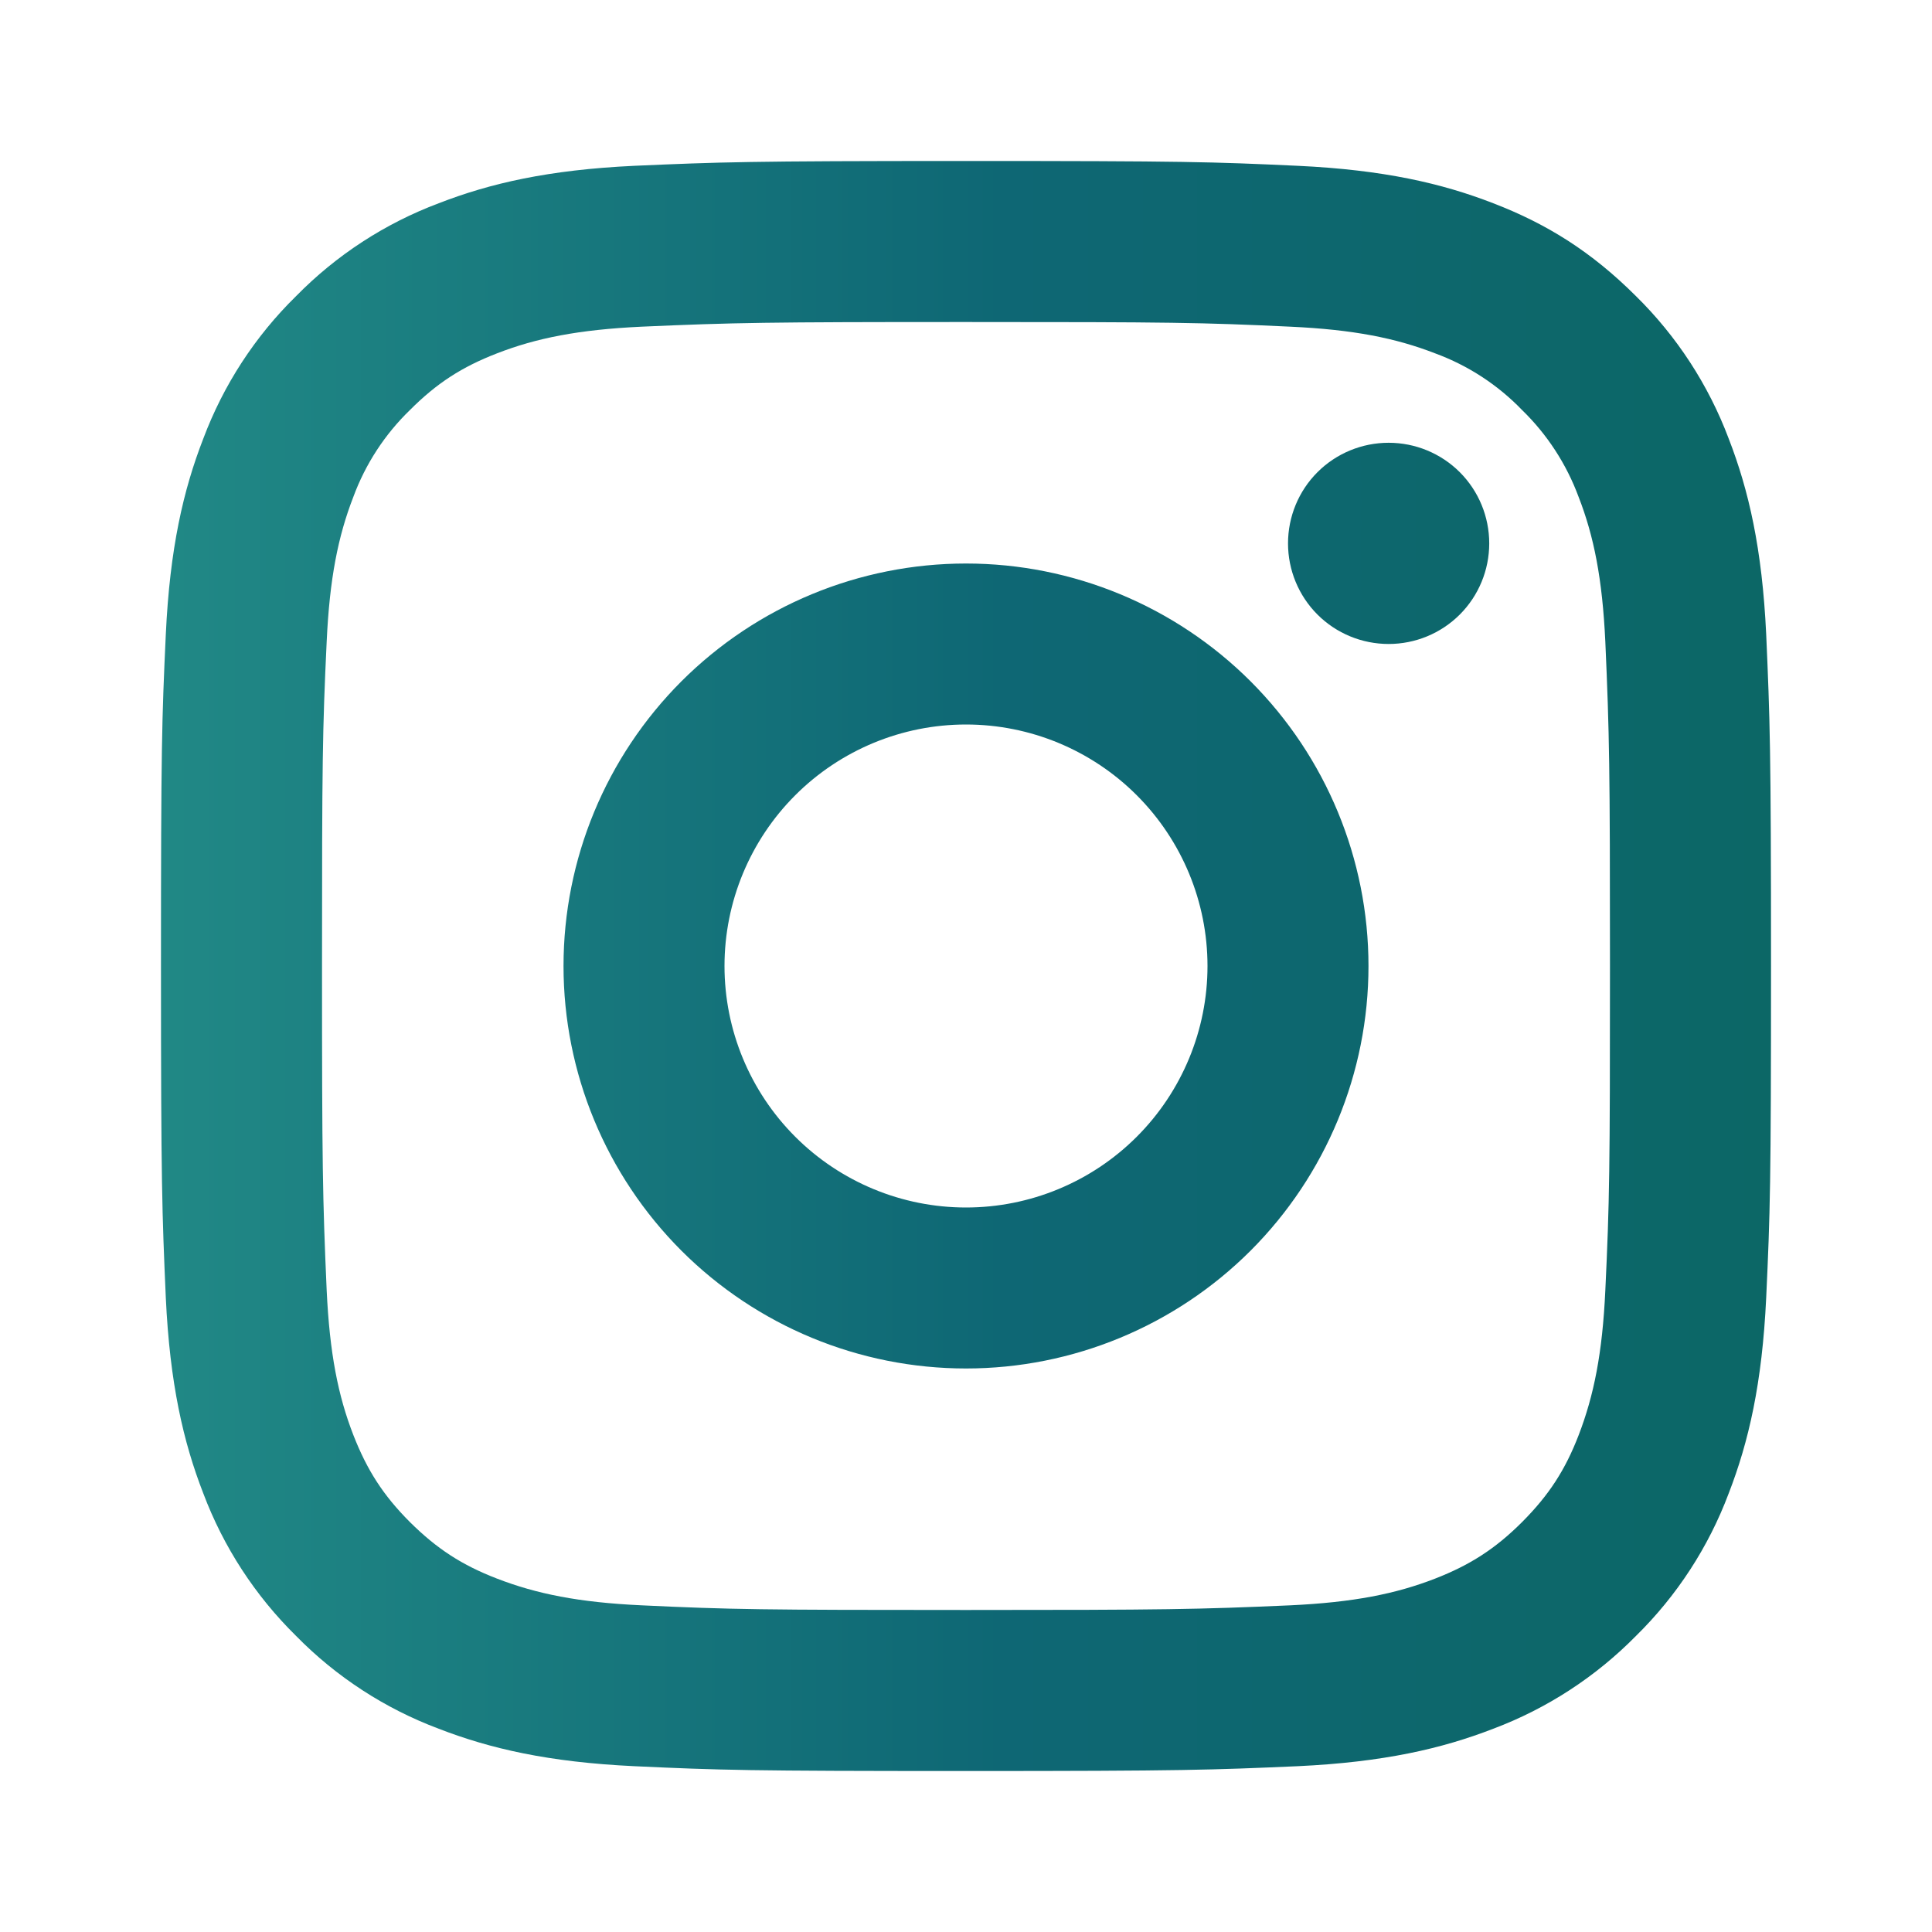
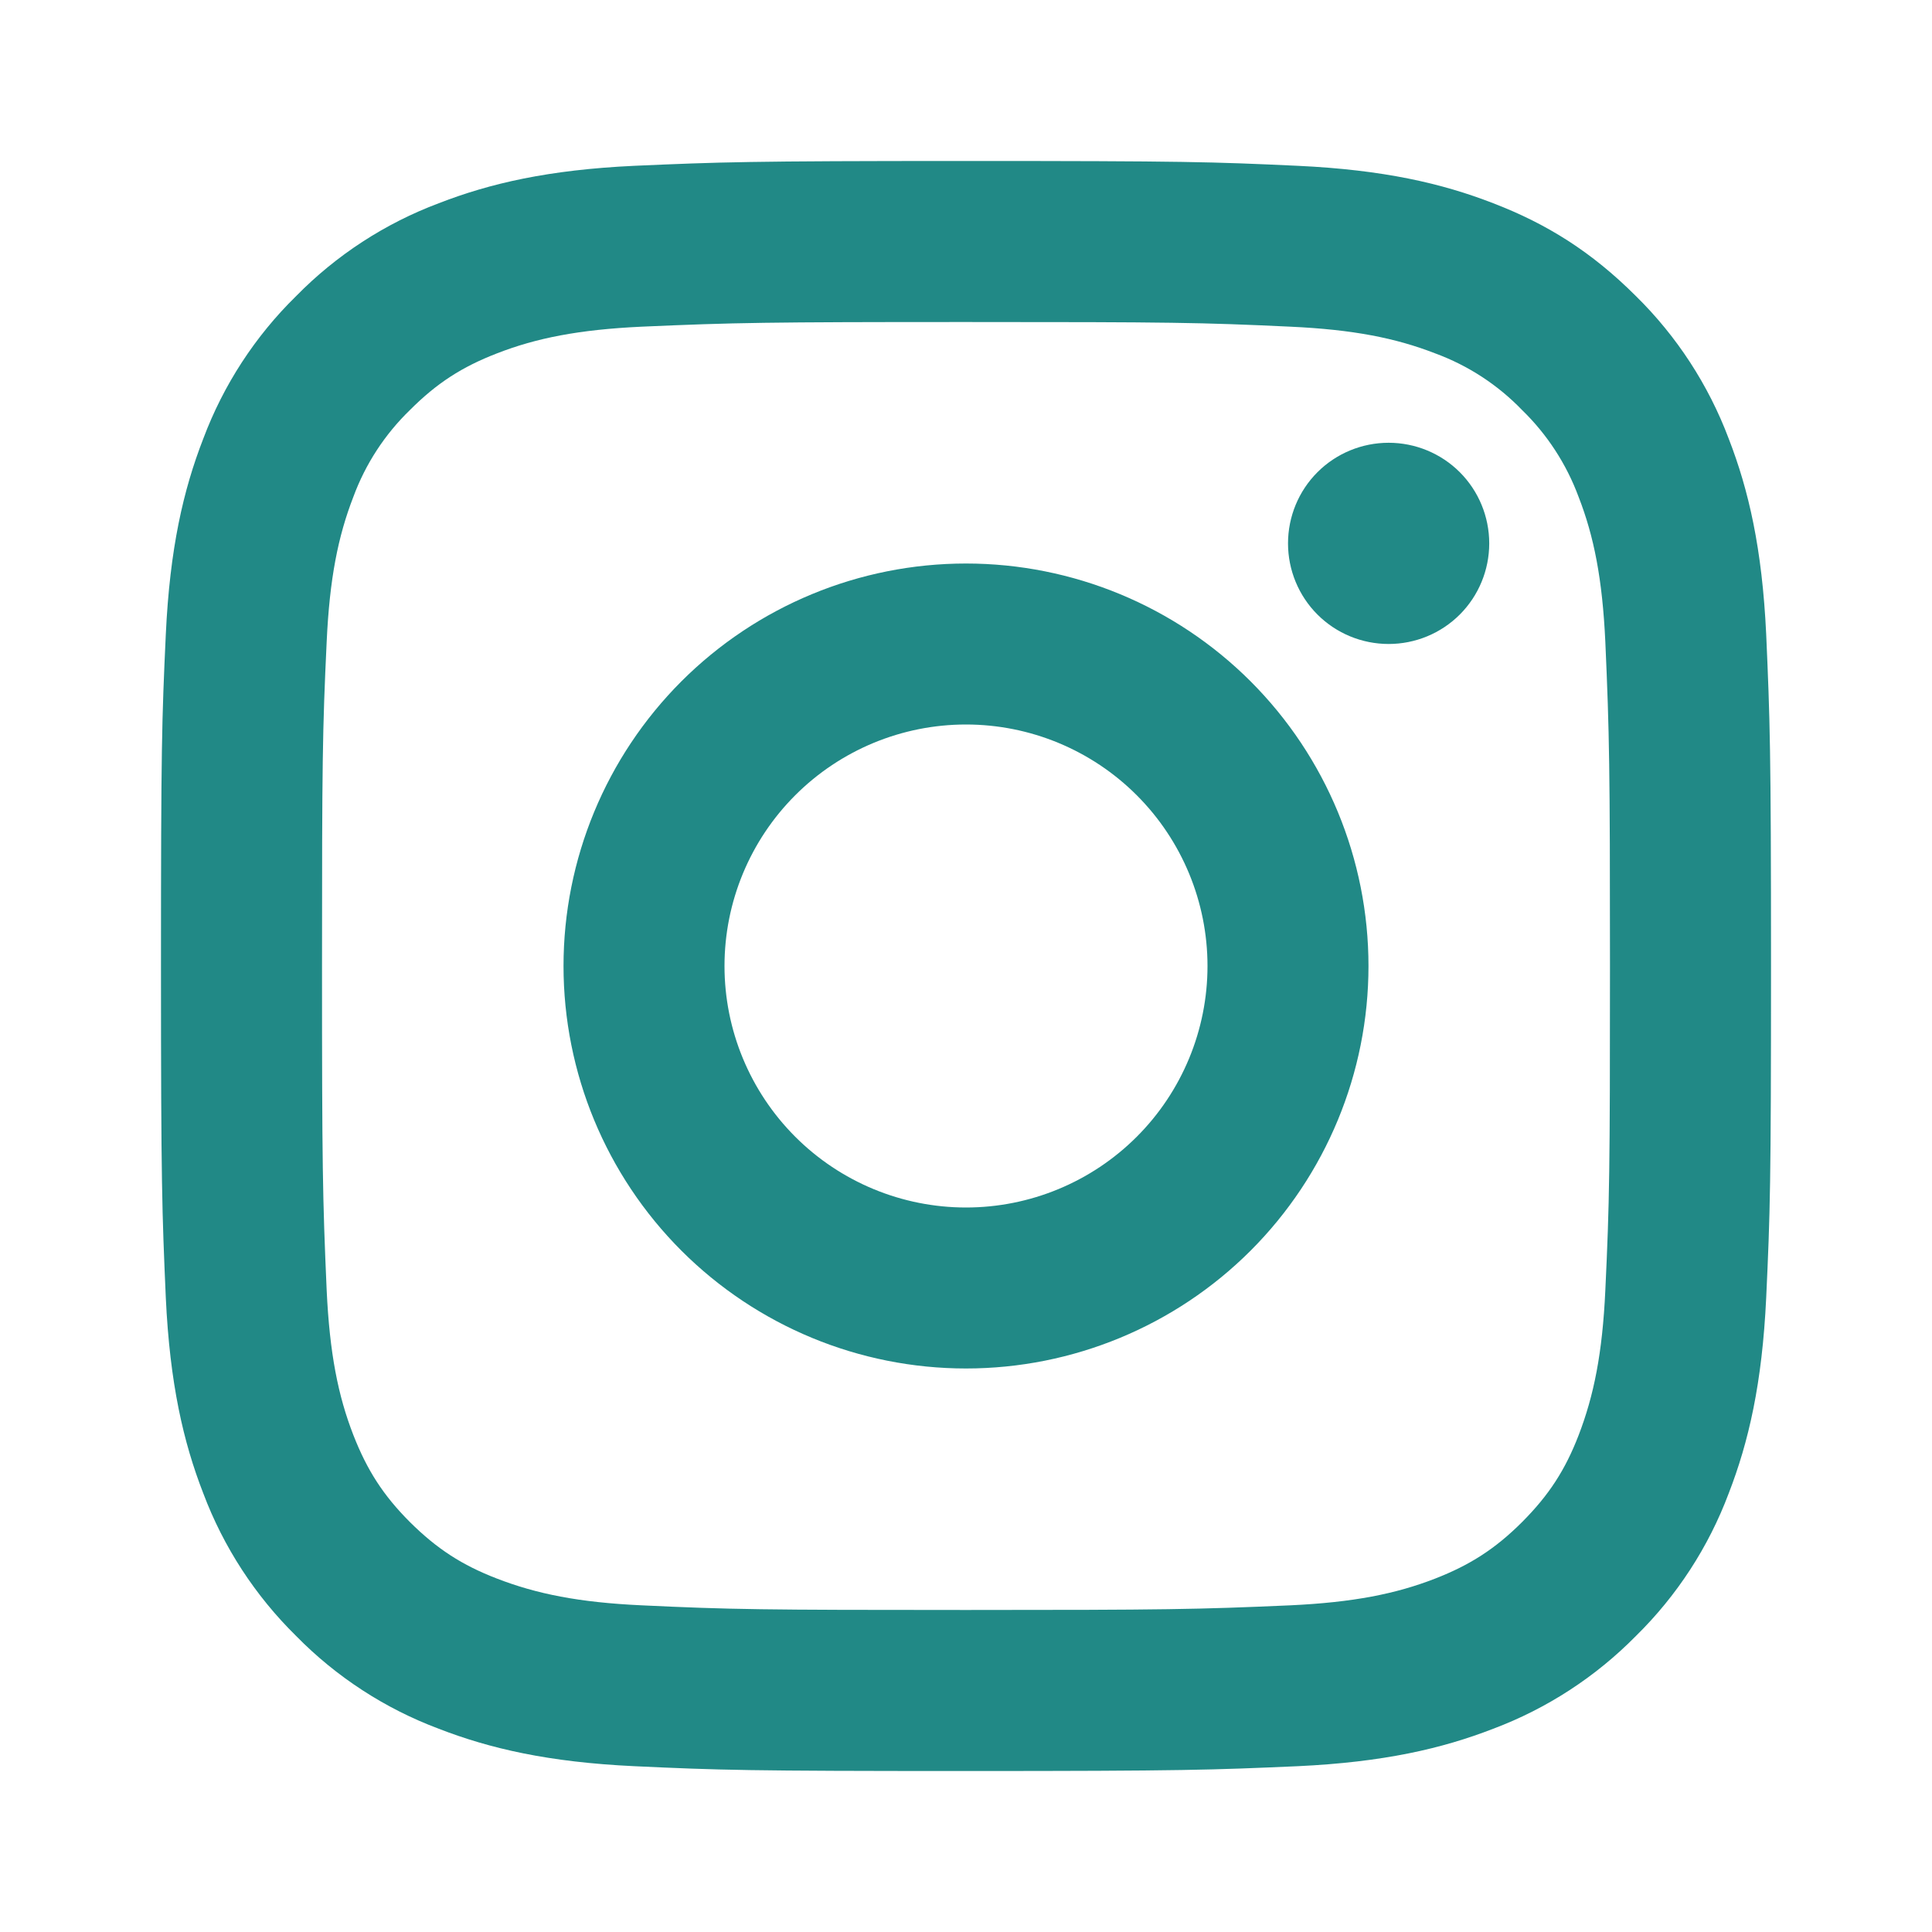
<svg xmlns="http://www.w3.org/2000/svg" width="34" height="34" viewBox="0 0 34 34" fill="none">
-   <path d="M17 12.75C15.873 12.75 14.792 13.198 13.995 13.995C13.198 14.792 12.75 15.873 12.75 17C12.75 18.127 13.198 19.208 13.995 20.005C14.792 20.802 15.873 21.25 17 21.25C18.127 21.25 19.208 20.802 20.005 20.005C20.802 19.208 21.25 18.127 21.25 17C21.25 15.873 20.802 14.792 20.005 13.995C19.208 13.198 18.127 12.75 17 12.75ZM17 9.917C18.879 9.917 20.68 10.663 22.009 11.991C23.337 13.32 24.083 15.121 24.083 17C24.083 18.879 23.337 20.68 22.009 22.009C20.68 23.337 18.879 24.083 17 24.083C15.121 24.083 13.32 23.337 11.991 22.009C10.663 20.68 9.917 18.879 9.917 17C9.917 15.121 10.663 13.32 11.991 11.991C13.32 10.663 15.121 9.917 17 9.917ZM26.208 9.563C26.208 10.032 26.022 10.483 25.69 10.815C25.358 11.147 24.907 11.333 24.438 11.333C23.968 11.333 23.517 11.147 23.185 10.815C22.853 10.483 22.667 10.032 22.667 9.563C22.667 9.093 22.853 8.642 23.185 8.31C23.517 7.978 23.968 7.792 24.438 7.792C24.907 7.792 25.358 7.978 25.69 8.31C26.022 8.642 26.208 9.093 26.208 9.563ZM17 5.667C13.495 5.667 12.923 5.677 11.292 5.749C10.182 5.801 9.436 5.95 8.745 6.219C8.13 6.457 7.687 6.742 7.215 7.215C6.772 7.644 6.431 8.167 6.218 8.745C5.949 9.439 5.8 10.183 5.749 11.292C5.675 12.856 5.667 13.403 5.667 17C5.667 20.505 5.677 21.077 5.749 22.708C5.801 23.817 5.95 24.564 6.218 25.253C6.459 25.87 6.742 26.313 7.212 26.784C7.69 27.259 8.133 27.544 8.742 27.779C9.442 28.05 10.187 28.2 11.292 28.251C12.856 28.325 13.403 28.333 17 28.333C20.505 28.333 21.077 28.323 22.708 28.251C23.816 28.199 24.562 28.05 25.253 27.782C25.867 27.543 26.313 27.258 26.784 26.788C27.261 26.31 27.546 25.867 27.781 25.258C28.05 24.559 28.2 23.813 28.251 22.708C28.325 21.144 28.333 20.597 28.333 17C28.333 13.495 28.323 12.923 28.251 11.292C28.199 10.184 28.05 9.436 27.781 8.745C27.567 8.167 27.227 7.644 26.785 7.215C26.357 6.771 25.834 6.431 25.255 6.218C24.561 5.949 23.816 5.8 22.708 5.749C21.144 5.675 20.597 5.667 17 5.667ZM17 2.833C20.849 2.833 21.329 2.848 22.84 2.918C24.348 2.989 25.375 3.226 26.279 3.577C27.214 3.937 28.002 4.424 28.79 5.211C29.51 5.919 30.067 6.775 30.423 7.721C30.773 8.623 31.011 9.652 31.082 11.161C31.148 12.671 31.167 13.151 31.167 17C31.167 20.849 31.152 21.329 31.082 22.84C31.011 24.348 30.773 25.375 30.423 26.279C30.068 27.225 29.511 28.082 28.79 28.79C28.081 29.51 27.225 30.067 26.279 30.423C25.377 30.773 24.348 31.011 22.84 31.082C21.329 31.148 20.849 31.167 17 31.167C13.151 31.167 12.671 31.152 11.161 31.082C9.652 31.011 8.625 30.773 7.721 30.423C6.775 30.068 5.918 29.511 5.211 28.79C4.49 28.081 3.933 27.225 3.577 26.279C3.226 25.377 2.989 24.348 2.918 22.84C2.852 21.329 2.833 20.849 2.833 17C2.833 13.151 2.848 12.671 2.918 11.161C2.989 9.65 3.226 8.625 3.577 7.721C3.932 6.775 4.489 5.918 5.211 5.211C5.918 4.49 6.775 3.932 7.721 3.577C8.625 3.226 9.65 2.989 11.161 2.918C12.671 2.852 13.151 2.833 17 2.833Z" fill="url(#paint0_linear_188:34)" />
+   <path d="M17 12.75C15.873 12.75 14.792 13.198 13.995 13.995C13.198 14.792 12.75 15.873 12.75 17C12.75 18.127 13.198 19.208 13.995 20.005C14.792 20.802 15.873 21.25 17 21.25C18.127 21.25 19.208 20.802 20.005 20.005C20.802 19.208 21.25 18.127 21.25 17C21.25 15.873 20.802 14.792 20.005 13.995C19.208 13.198 18.127 12.75 17 12.75ZM17 9.917C18.879 9.917 20.68 10.663 22.009 11.991C23.337 13.32 24.083 15.121 24.083 17C24.083 18.879 23.337 20.68 22.009 22.009C20.68 23.337 18.879 24.083 17 24.083C15.121 24.083 13.32 23.337 11.991 22.009C10.663 20.68 9.917 18.879 9.917 17C9.917 15.121 10.663 13.32 11.991 11.991C13.32 10.663 15.121 9.917 17 9.917ZM26.208 9.563C26.208 10.032 26.022 10.483 25.69 10.815C25.358 11.147 24.907 11.333 24.438 11.333C23.968 11.333 23.517 11.147 23.185 10.815C22.853 10.483 22.667 10.032 22.667 9.563C22.667 9.093 22.853 8.642 23.185 8.31C23.517 7.978 23.968 7.792 24.438 7.792C24.907 7.792 25.358 7.978 25.69 8.31C26.022 8.642 26.208 9.093 26.208 9.563ZM17 5.667C13.495 5.667 12.923 5.677 11.292 5.749C10.182 5.801 9.436 5.95 8.745 6.219C8.13 6.457 7.687 6.742 7.215 7.215C6.772 7.644 6.431 8.167 6.218 8.745C5.949 9.439 5.8 10.183 5.749 11.292C5.675 12.856 5.667 13.403 5.667 17C5.667 20.505 5.677 21.077 5.749 22.708C5.801 23.817 5.95 24.564 6.218 25.253C6.459 25.87 6.742 26.313 7.212 26.784C7.69 27.259 8.133 27.544 8.742 27.779C9.442 28.05 10.187 28.2 11.292 28.251C12.856 28.325 13.403 28.333 17 28.333C20.505 28.333 21.077 28.323 22.708 28.251C23.816 28.199 24.562 28.05 25.253 27.782C25.867 27.543 26.313 27.258 26.784 26.788C27.261 26.31 27.546 25.867 27.781 25.258C28.05 24.559 28.2 23.813 28.251 22.708C28.325 21.144 28.333 20.597 28.333 17C28.333 13.495 28.323 12.923 28.251 11.292C28.199 10.184 28.05 9.436 27.781 8.745C27.567 8.167 27.227 7.644 26.785 7.215C26.357 6.771 25.834 6.431 25.255 6.218C24.561 5.949 23.816 5.8 22.708 5.749C21.144 5.675 20.597 5.667 17 5.667ZM17 2.833C20.849 2.833 21.329 2.848 22.84 2.918C24.348 2.989 25.375 3.226 26.279 3.577C27.214 3.937 28.002 4.424 28.79 5.211C29.51 5.919 30.067 6.775 30.423 7.721C30.773 8.623 31.011 9.652 31.082 11.161C31.148 12.671 31.167 13.151 31.167 17C31.167 20.849 31.152 21.329 31.082 22.84C31.011 24.348 30.773 25.375 30.423 26.279C30.068 27.225 29.511 28.082 28.79 28.79C28.081 29.51 27.225 30.067 26.279 30.423C25.377 30.773 24.348 31.011 22.84 31.082C21.329 31.148 20.849 31.167 17 31.167C13.151 31.167 12.671 31.152 11.161 31.082C9.652 31.011 8.625 30.773 7.721 30.423C6.775 30.068 5.918 29.511 5.211 28.79C4.49 28.081 3.933 27.225 3.577 26.279C3.226 25.377 2.989 24.348 2.918 22.84C2.852 21.329 2.833 20.849 2.833 17C2.833 13.151 2.848 12.671 2.918 11.161C2.989 9.65 3.226 8.625 3.577 7.721C3.932 6.775 4.489 5.918 5.211 5.211C5.918 4.49 6.775 3.932 7.721 3.577C8.625 3.226 9.65 2.989 11.161 2.918C12.671 2.852 13.151 2.833 17 2.833Z" fill="#218986" />
  <defs>
    <linearGradient id="paint0_linear_188:34" x1="2.578" y1="17" x2="31.167" y2="17" gradientUnits="userSpaceOnUse">
      <stop stop-color="#218986" />
      <stop offset="0.529" stop-color="#0E6774" />
      <stop offset="1" stop-color="#0C6766" />
    </linearGradient>
  </defs>
</svg>
